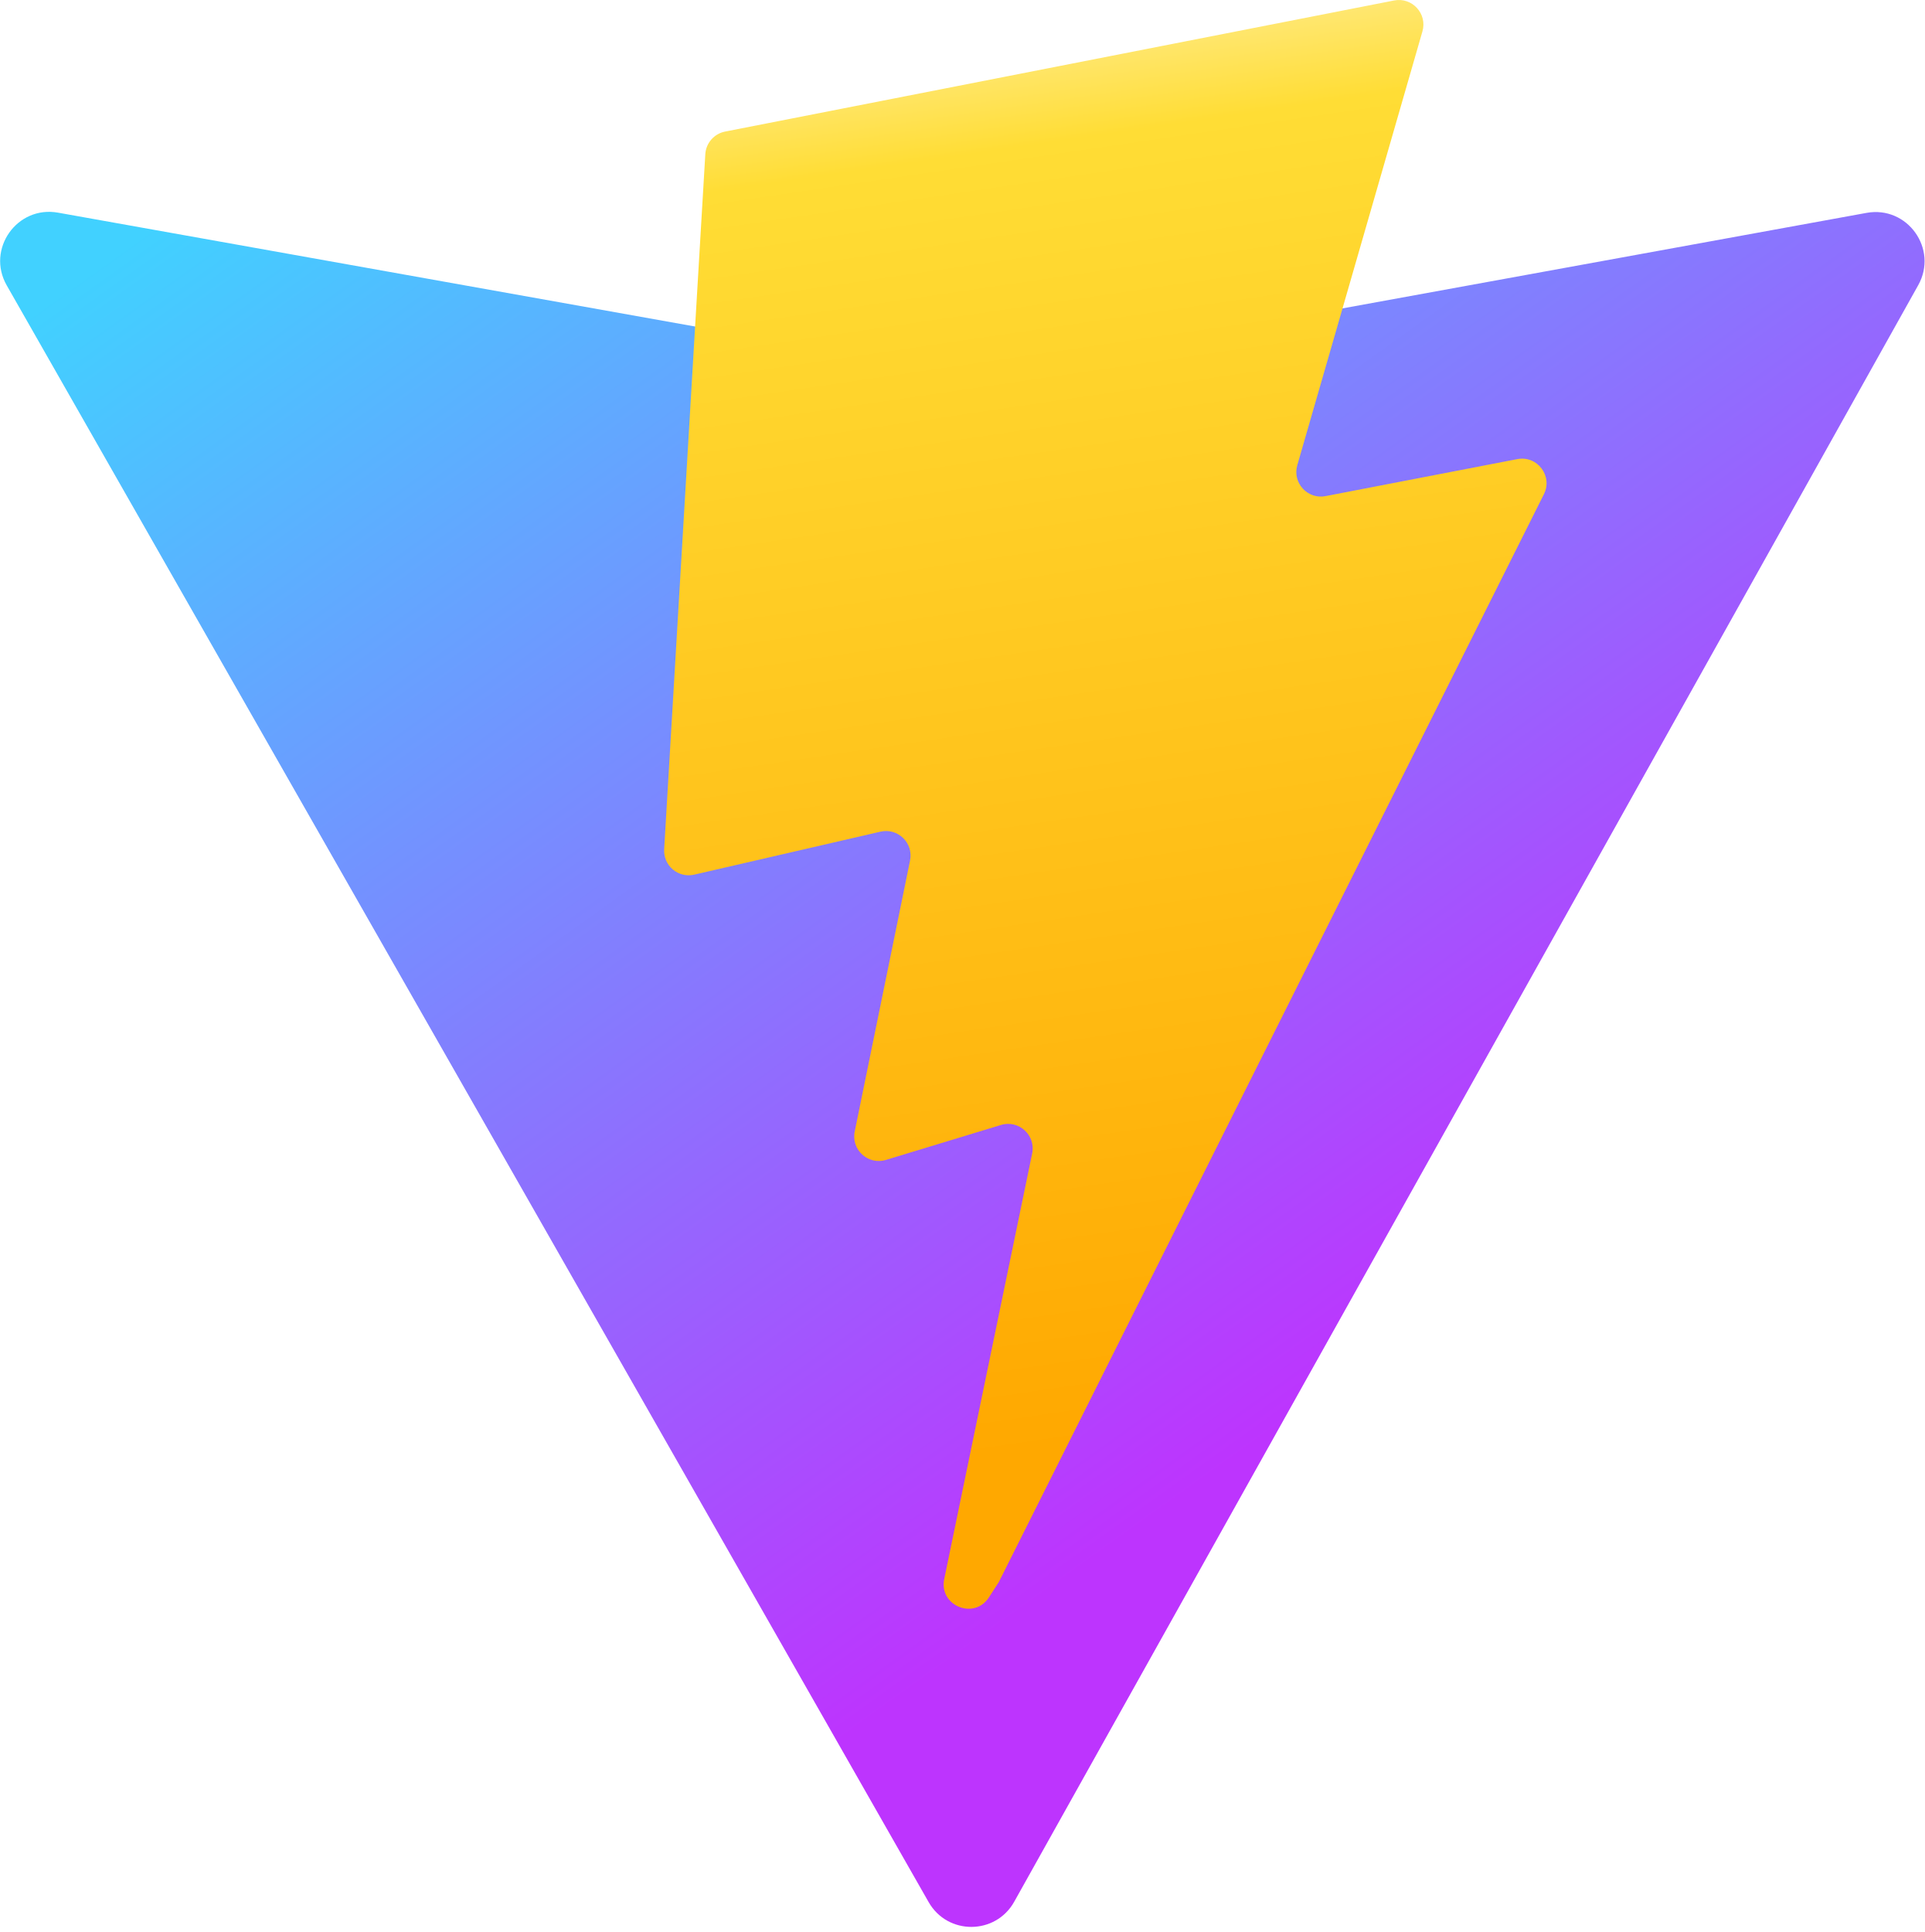
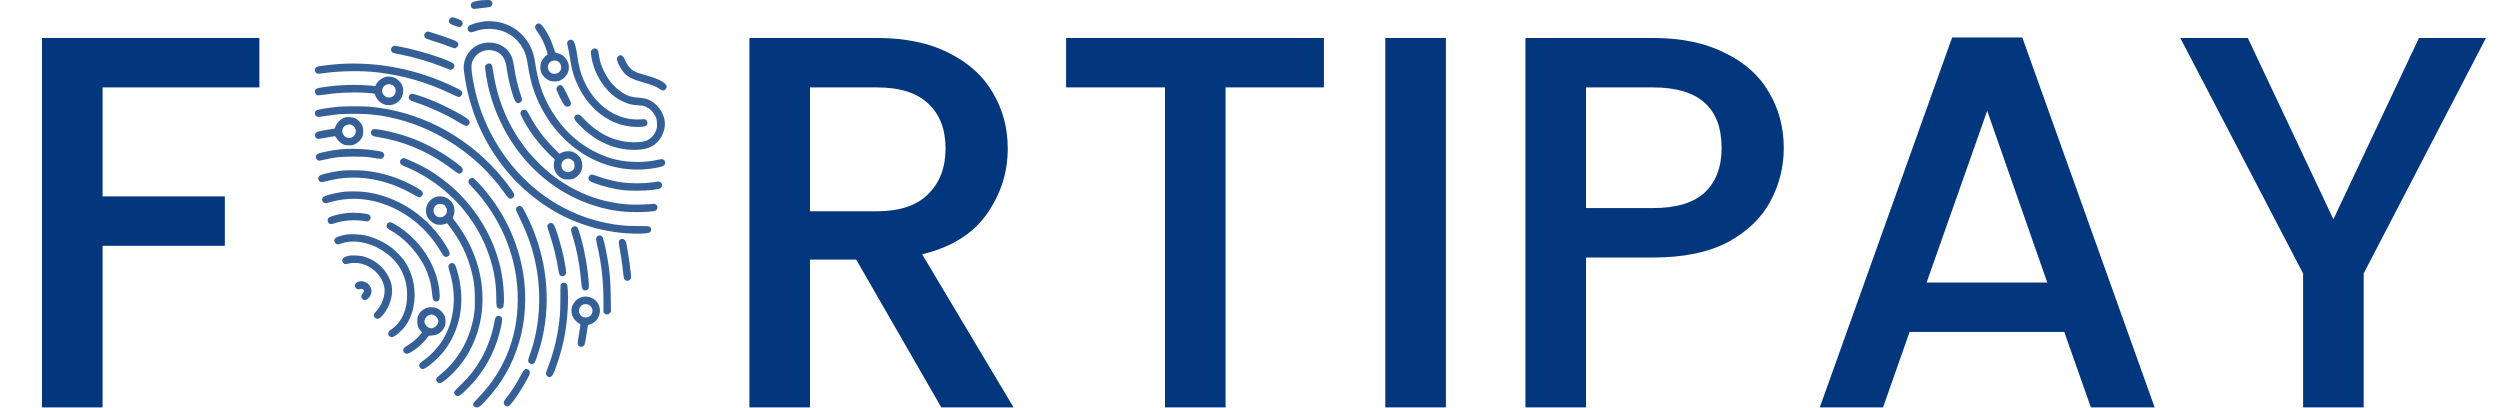
- <svg xmlns="http://www.w3.org/2000/svg" aria-hidden="true" role="img" class="iconify iconify--logos" width="31.88" height="32" preserveAspectRatio="xMidYMid meet" viewBox="0 0 256 257">
-   <defs>
-     <linearGradient id="IconifyId1813088fe1fbc01fb466" x1="-.828%" x2="57.636%" y1="7.652%" y2="78.411%">
-       <stop offset="0%" stop-color="#41D1FF" />
-       <stop offset="100%" stop-color="#BD34FE" />
-     </linearGradient>
-     <linearGradient id="IconifyId1813088fe1fbc01fb467" x1="43.376%" x2="50.316%" y1="2.242%" y2="89.03%">
-       <stop offset="0%" stop-color="#FFEA83" />
-       <stop offset="8.333%" stop-color="#FFDD35" />
-       <stop offset="100%" stop-color="#FFA800" />
-     </linearGradient>
-   </defs>
-   <path fill="url(#IconifyId1813088fe1fbc01fb466)" d="M255.153 37.938L134.897 252.976c-2.483 4.44-8.862 4.466-11.382.048L.875 37.958c-2.746-4.814 1.371-10.646 6.827-9.67l120.385 21.517a6.537 6.537 0 0 0 2.322-.004l117.867-21.483c5.438-.991 9.574 4.796 6.877 9.62Z" />
-   <path fill="url(#IconifyId1813088fe1fbc01fb467)" d="M185.432.063L96.44 17.501a3.268 3.268 0 0 0-2.634 3.014l-5.474 92.456a3.268 3.268 0 0 0 3.997 3.378l24.777-5.718c2.318-.535 4.413 1.507 3.936 3.838l-7.361 36.047c-.495 2.426 1.782 4.5 4.151 3.78l15.304-4.649c2.372-.72 4.652 1.36 4.15 3.788l-11.698 56.621c-.732 3.542 3.979 5.473 5.943 2.437l1.313-2.028l72.516-144.72c1.215-2.423-.88-5.186-3.54-4.672l-25.505 4.922c-2.396.462-4.435-1.77-3.759-4.114l16.646-57.705c.677-2.35-1.37-4.583-3.769-4.113Z" />
+ <svg xmlns="http://www.w3.org/2000/svg" width="135" height="22" viewBox="0 0 135 22" fill="none">
+   <path d="M14.006 2.051V4.72H5.539V10.605H12.141V13.274H5.539V22H2.267V2.051H14.006Z" fill="#03377D" />
+   <path fill-rule="evenodd" clip-rule="evenodd" d="M25.999 0.014C25.761 0.04 25.539 0.095 25.491 0.14C25.388 0.235 25.401 0.379 25.518 0.455C25.576 0.492 25.595 0.492 25.831 0.456C25.969 0.435 26.171 0.411 26.28 0.403C26.444 0.39 26.489 0.377 26.533 0.333C26.608 0.259 26.607 0.131 26.53 0.054C26.477 0.002 26.455 -0.003 26.277 0.001C26.17 0.003 26.045 0.009 25.999 0.014ZM24.376 0.947C24.26 0.989 24.21 1.119 24.268 1.229C24.297 1.285 24.346 1.313 24.542 1.386C24.806 1.484 24.863 1.482 24.947 1.37C24.983 1.322 24.99 1.288 24.978 1.223C24.958 1.121 24.888 1.072 24.635 0.989C24.452 0.928 24.435 0.925 24.376 0.947ZM26.164 1.153C26.145 1.156 26.05 1.172 25.954 1.188C25.776 1.217 25.53 1.291 25.38 1.361C25.238 1.429 25.209 1.595 25.322 1.7C25.389 1.761 25.467 1.759 25.651 1.69C25.883 1.604 26.137 1.56 26.411 1.56C27.231 1.56 27.91 1.973 28.276 2.692C28.385 2.908 28.442 3.12 28.516 3.59C28.654 4.465 28.869 5.125 29.255 5.864C29.788 6.887 30.607 7.772 31.551 8.346C32.709 9.051 34.074 9.31 35.375 9.072C35.744 9.005 35.85 8.966 35.894 8.882C35.956 8.764 35.9 8.635 35.772 8.596C35.745 8.588 35.628 8.603 35.513 8.63C34.833 8.788 33.963 8.784 33.26 8.618C32.14 8.354 31.065 7.663 30.296 6.713C29.988 6.333 29.678 5.844 29.492 5.444C29.182 4.779 29.02 4.21 28.882 3.298C28.795 2.724 28.576 2.277 28.189 1.878C27.798 1.477 27.332 1.247 26.741 1.165C26.577 1.143 26.252 1.135 26.164 1.153ZM29.019 1.28C28.991 1.291 28.952 1.324 28.931 1.354C28.869 1.441 28.885 1.533 28.982 1.663C29.24 2.008 29.414 2.367 29.54 2.806C29.577 2.938 29.577 2.945 29.536 2.967C29.435 3.02 29.274 3.22 29.223 3.356C29.154 3.538 29.163 3.804 29.244 3.96C29.323 4.112 29.471 4.258 29.619 4.33C29.733 4.385 29.781 4.395 29.952 4.395C30.135 4.395 30.165 4.388 30.3 4.315C30.646 4.129 30.796 3.773 30.684 3.407C30.6 3.133 30.359 2.917 30.086 2.87C30.034 2.862 29.984 2.839 29.974 2.82C29.964 2.801 29.917 2.66 29.869 2.507C29.703 1.973 29.302 1.304 29.128 1.27C29.096 1.264 29.047 1.268 29.019 1.28ZM23.008 1.736C22.921 1.783 22.886 1.892 22.927 1.991C22.964 2.078 22.939 2.067 23.576 2.272C23.803 2.345 24.104 2.451 24.246 2.508C24.387 2.564 24.529 2.61 24.559 2.61C24.627 2.61 24.753 2.491 24.753 2.426C24.753 2.345 24.699 2.258 24.628 2.221C24.446 2.128 23.181 1.698 23.097 1.701C23.082 1.702 23.042 1.717 23.008 1.736ZM30.709 2.181C30.612 2.248 30.605 2.312 30.668 2.559C30.699 2.683 30.748 2.937 30.776 3.123C30.875 3.787 30.997 4.195 31.246 4.698C31.881 5.981 32.996 6.783 34.234 6.849C34.6 6.869 34.838 6.842 34.908 6.773C34.985 6.696 34.983 6.57 34.902 6.49C34.842 6.431 34.839 6.43 34.591 6.446C33.312 6.528 32.109 5.695 31.513 4.315C31.342 3.919 31.26 3.603 31.175 3.018C31.111 2.57 31.027 2.263 30.95 2.196C30.88 2.134 30.784 2.128 30.709 2.181ZM26.218 2.31C25.668 2.37 25.2 2.795 25.073 3.349C25.024 3.565 25.025 3.651 25.081 4.046C25.37 6.096 26.226 7.954 27.589 9.495C28.149 10.128 28.895 10.758 29.652 11.237C31.056 12.124 32.786 12.624 34.434 12.617C34.864 12.615 35.048 12.591 35.109 12.53C35.179 12.461 35.178 12.331 35.108 12.262C35.057 12.211 35.043 12.21 34.451 12.207C33.756 12.204 33.372 12.167 32.759 12.045C30.07 11.51 27.771 9.71 26.459 7.113C26.005 6.213 25.702 5.282 25.527 4.246C25.431 3.681 25.436 3.44 25.546 3.228C25.768 2.802 26.245 2.607 26.713 2.751C27.066 2.859 27.277 3.136 27.341 3.573C27.43 4.183 27.546 4.695 27.708 5.188C27.82 5.531 27.913 5.621 28.078 5.547C28.137 5.52 28.187 5.437 28.187 5.366C28.187 5.343 28.155 5.231 28.116 5.116C27.963 4.671 27.842 4.153 27.764 3.618C27.737 3.434 27.69 3.216 27.658 3.133C27.436 2.548 26.891 2.237 26.218 2.31ZM21.193 2.517C21.115 2.578 21.093 2.68 21.139 2.769C21.184 2.855 21.183 2.855 21.611 2.939C22.364 3.086 23.179 3.326 23.938 3.622L24.335 3.777L24.421 3.736C24.536 3.68 24.573 3.551 24.502 3.455C24.363 3.27 22.708 2.733 21.653 2.53C21.278 2.458 21.269 2.458 21.193 2.517ZM31.971 2.681C31.901 2.75 31.9 2.756 31.915 2.908C32.011 3.833 32.546 4.767 33.273 5.277C33.471 5.416 33.821 5.579 34.032 5.63C34.122 5.651 34.319 5.677 34.471 5.688C34.708 5.704 34.771 5.717 34.904 5.779C35.1 5.87 35.281 6.052 35.388 6.266C35.457 6.406 35.468 6.451 35.476 6.651C35.485 6.844 35.478 6.901 35.432 7.03C35.338 7.294 35.123 7.519 34.876 7.61C34.707 7.672 34.297 7.701 33.976 7.673C33.048 7.592 32.233 7.169 31.491 6.381C31.318 6.198 31.292 6.179 31.213 6.179C31.105 6.179 31.011 6.264 31.011 6.359C31.011 6.458 31.077 6.547 31.357 6.825C32.19 7.652 33.19 8.092 34.233 8.092C34.834 8.092 35.197 7.975 35.487 7.686C35.736 7.44 35.903 7.044 35.904 6.697C35.906 6.107 35.465 5.514 34.892 5.338C34.804 5.31 34.616 5.282 34.445 5.269C34.122 5.246 33.964 5.203 33.719 5.069C33.403 4.897 33.073 4.589 32.844 4.252C32.692 4.029 32.494 3.615 32.426 3.38C32.385 3.237 32.305 2.817 32.305 2.743C32.305 2.733 32.276 2.699 32.242 2.667C32.156 2.588 32.06 2.592 31.971 2.681ZM33.374 3.041C33.333 3.082 33.316 3.123 33.317 3.186C33.318 3.355 33.517 3.735 33.718 3.951C33.922 4.17 34.181 4.295 34.79 4.467C35.232 4.591 35.397 4.657 35.582 4.783C35.761 4.904 35.859 4.914 35.942 4.818C36.03 4.717 36.018 4.616 35.907 4.517C35.715 4.345 35.405 4.207 34.922 4.078C34.591 3.99 34.346 3.905 34.234 3.84C34.032 3.724 33.839 3.479 33.74 3.218C33.654 2.991 33.5 2.916 33.374 3.041ZM29.798 3.296C29.615 3.375 29.534 3.594 29.617 3.782C29.677 3.917 29.788 3.986 29.943 3.986C30.153 3.986 30.305 3.84 30.305 3.636C30.305 3.368 30.041 3.191 29.798 3.296ZM18.377 3.452C18.029 3.472 17.309 3.555 17.175 3.59C17.017 3.632 16.956 3.761 17.035 3.887C17.06 3.928 17.109 3.969 17.143 3.977C17.176 3.985 17.317 3.975 17.455 3.954C18.28 3.829 19.56 3.808 20.365 3.905C21.793 4.078 23.057 4.442 24.303 5.039C24.541 5.153 24.756 5.246 24.781 5.246C24.851 5.246 24.964 5.121 24.964 5.043C24.964 4.922 24.9 4.872 24.484 4.674C22.543 3.748 20.464 3.332 18.377 3.452ZM26.256 3.495C26.176 3.574 26.178 3.555 26.222 3.883C26.318 4.603 26.512 5.337 26.792 6.039C27.983 9.028 30.562 11.077 33.563 11.417C34.136 11.482 35.244 11.457 35.397 11.376C35.52 11.311 35.542 11.161 35.443 11.063C35.385 11.004 35.375 11.003 35.19 11.017C34.741 11.053 34.159 11.06 33.846 11.034C32.333 10.909 30.966 10.361 29.724 9.38C29.405 9.128 28.8 8.532 28.537 8.209C27.914 7.447 27.451 6.642 27.106 5.724C26.892 5.155 26.729 4.519 26.632 3.872C26.607 3.7 26.575 3.54 26.562 3.517C26.504 3.408 26.355 3.397 26.256 3.495ZM20.835 4.147C20.613 4.207 20.396 4.375 20.317 4.549L20.273 4.645L20.107 4.63C19.229 4.547 18.303 4.575 17.424 4.712C17.109 4.761 17.05 4.787 17.01 4.892C16.981 4.965 17.041 5.099 17.117 5.133C17.165 5.155 17.231 5.153 17.43 5.122C18.193 5.003 19.015 4.964 19.74 5.011C20.188 5.041 20.259 5.056 20.259 5.125C20.259 5.147 20.29 5.218 20.328 5.284C20.514 5.604 20.873 5.75 21.22 5.646C21.683 5.506 21.906 4.993 21.694 4.558C21.63 4.427 21.475 4.278 21.33 4.207C21.199 4.144 20.957 4.114 20.835 4.147ZM20.823 4.59C20.651 4.681 20.583 4.929 20.689 5.085C20.779 5.218 20.887 5.275 21.026 5.264C21.235 5.247 21.365 5.106 21.365 4.893C21.364 4.625 21.069 4.46 20.823 4.59ZM30.172 4.616C30.105 4.643 30.046 4.73 30.046 4.802C30.046 4.915 30.375 5.569 30.5 5.707C30.563 5.776 30.709 5.779 30.775 5.713C30.873 5.616 30.863 5.578 30.623 5.099C30.369 4.592 30.332 4.552 30.172 4.616ZM22.128 5.117C22.059 5.186 22.051 5.311 22.112 5.383C22.138 5.414 22.296 5.48 22.539 5.563C23.296 5.819 24.094 6.189 24.758 6.59C25.138 6.821 25.214 6.84 25.308 6.731C25.39 6.637 25.382 6.54 25.285 6.45C25.064 6.246 23.937 5.66 23.251 5.391C22.78 5.206 22.336 5.06 22.246 5.06C22.213 5.06 22.16 5.085 22.128 5.117ZM18.271 5.762C17.993 5.786 17.433 5.867 17.24 5.911C17.084 5.947 17.052 5.968 17.013 6.062C16.977 6.146 17.018 6.243 17.11 6.294C17.168 6.326 17.21 6.324 17.569 6.266C18.214 6.163 18.445 6.145 19.13 6.146C20.01 6.147 20.615 6.22 21.445 6.427C23.676 6.983 25.796 8.419 27.155 10.297C27.444 10.697 27.474 10.729 27.555 10.729C27.711 10.729 27.81 10.594 27.753 10.459C27.688 10.304 27.212 9.681 26.846 9.27C25.034 7.24 22.546 5.98 19.918 5.76C19.587 5.733 18.609 5.734 18.271 5.762ZM28.181 5.955C28.159 5.972 28.128 6.02 28.114 6.061C28.09 6.129 28.097 6.155 28.183 6.327C28.544 7.048 29.104 7.797 29.727 8.392L29.955 8.611L29.927 8.727C29.839 9.091 30.006 9.453 30.34 9.628C30.442 9.682 30.486 9.69 30.669 9.69C30.854 9.69 30.898 9.682 31.014 9.626C31.389 9.443 31.551 8.99 31.376 8.61C31.293 8.429 31.131 8.278 30.945 8.208C30.76 8.139 30.509 8.152 30.335 8.24L30.212 8.302L29.935 8.028C29.388 7.487 28.975 6.931 28.586 6.213C28.517 6.086 28.444 5.968 28.424 5.953C28.375 5.915 28.233 5.916 28.181 5.955ZM18.636 6.34C18.505 6.382 18.381 6.461 18.286 6.564C18.186 6.671 18.096 6.832 18.095 6.906C18.095 6.935 18.064 6.949 17.971 6.96C17.794 6.982 17.323 7.064 17.212 7.093C17.082 7.126 17.012 7.196 17.012 7.293C17.012 7.398 17.043 7.45 17.126 7.484C17.184 7.508 17.242 7.503 17.486 7.454C17.646 7.422 17.835 7.389 17.906 7.381C17.977 7.373 18.052 7.361 18.071 7.356C18.094 7.35 18.129 7.386 18.171 7.46C18.25 7.599 18.394 7.731 18.539 7.797C18.709 7.875 19.004 7.868 19.18 7.783C19.335 7.707 19.489 7.551 19.561 7.397C19.638 7.231 19.633 6.935 19.551 6.763C19.478 6.61 19.325 6.455 19.178 6.383C19.063 6.328 18.751 6.303 18.636 6.34ZM18.692 6.761C18.459 6.865 18.41 7.151 18.593 7.338C18.738 7.487 18.958 7.489 19.104 7.344C19.287 7.163 19.236 6.863 19.003 6.754C18.899 6.705 18.811 6.707 18.692 6.761ZM20.123 6.988C20.083 7.004 20.024 7.121 20.024 7.183C20.024 7.21 20.053 7.262 20.089 7.298C20.143 7.351 20.188 7.367 20.354 7.39C20.463 7.406 20.719 7.455 20.923 7.499C22.184 7.776 23.42 8.36 24.468 9.176C24.756 9.4 24.826 9.421 24.931 9.317C24.979 9.269 24.989 9.24 24.983 9.159C24.976 9.064 24.967 9.053 24.717 8.856C24.045 8.323 23.176 7.828 22.341 7.503C21.551 7.195 20.32 6.91 20.123 6.988ZM18.659 8.046C18.294 8.069 18.049 8.101 17.671 8.174C17.136 8.278 17.059 8.317 17.059 8.484C17.059 8.577 17.148 8.676 17.233 8.676C17.264 8.676 17.405 8.649 17.545 8.616C18.08 8.49 18.405 8.457 19.094 8.457C19.638 8.457 19.779 8.465 20.071 8.51C20.643 8.598 20.6 8.598 20.681 8.517C20.761 8.438 20.77 8.379 20.718 8.279C20.678 8.202 20.63 8.186 20.282 8.13C19.787 8.05 19.127 8.016 18.659 8.046ZM21.726 8.559C21.657 8.586 21.6 8.673 21.6 8.749C21.6 8.844 21.686 8.922 21.87 8.992C22.3 9.157 22.833 9.44 23.294 9.751C24.633 10.651 25.683 11.941 26.265 13.4C26.63 14.312 26.799 15.168 26.8 16.103C26.8 16.533 26.813 16.592 26.919 16.651C26.99 16.691 27.086 16.673 27.15 16.61C27.276 16.484 27.21 15.294 27.033 14.498C26.705 13.027 25.973 11.685 24.871 10.534C24.399 10.041 23.667 9.469 23.065 9.122C22.703 8.914 21.881 8.533 21.803 8.537C21.788 8.538 21.754 8.548 21.726 8.559ZM30.526 8.603C30.384 8.667 30.317 8.774 30.317 8.934C30.317 9.099 30.395 9.212 30.55 9.271C30.695 9.326 30.802 9.302 30.925 9.189C31.021 9.1 31.022 9.097 31.022 8.935C31.022 8.786 31.016 8.766 30.952 8.698C30.874 8.616 30.76 8.559 30.676 8.559C30.646 8.56 30.579 8.58 30.526 8.603ZM18.483 9.213C18.13 9.248 17.653 9.342 17.359 9.437C17.17 9.497 17.122 9.684 17.267 9.797C17.34 9.854 17.37 9.852 17.706 9.765C19.211 9.376 20.83 9.638 22.353 10.516C22.488 10.595 22.613 10.659 22.63 10.659C22.698 10.659 22.796 10.586 22.82 10.519C22.868 10.383 22.822 10.323 22.54 10.157C21.635 9.625 20.637 9.3 19.636 9.212C19.339 9.186 18.759 9.187 18.483 9.213ZM31.873 9.449C31.809 9.485 31.759 9.618 31.784 9.683C31.818 9.77 31.879 9.808 32.123 9.898C32.584 10.068 33.074 10.188 33.634 10.267C33.952 10.311 34.884 10.305 35.234 10.255C35.634 10.199 35.687 10.181 35.732 10.088C35.777 9.994 35.752 9.901 35.664 9.835C35.605 9.791 35.599 9.792 35.242 9.844C34.741 9.917 34.039 9.917 33.555 9.844C33.136 9.781 32.689 9.669 32.3 9.529C31.986 9.416 31.943 9.408 31.873 9.449ZM25.399 9.637C25.326 9.679 25.295 9.73 25.294 9.813C25.294 9.877 25.328 9.925 25.508 10.116C26.983 11.68 27.855 13.694 27.95 15.756C28.05 17.958 27.32 19.941 25.852 21.45C25.604 21.705 25.552 21.77 25.552 21.828C25.552 21.955 25.63 22.007 25.808 21.999C25.914 21.994 26.421 21.457 26.811 20.937C27.526 19.983 28.012 18.852 28.233 17.627C28.393 16.737 28.402 15.702 28.257 14.788C27.971 12.982 27.143 11.29 25.875 9.921C25.585 9.607 25.52 9.568 25.399 9.637ZM18.636 10.348C18.317 10.38 17.834 10.482 17.593 10.569C17.493 10.605 17.448 10.636 17.421 10.687C17.36 10.804 17.417 10.933 17.546 10.972C17.577 10.981 17.678 10.963 17.793 10.928C19.155 10.517 20.667 10.774 21.977 11.64C22.716 12.129 23.361 12.819 23.823 13.617C23.884 13.723 23.96 13.827 23.991 13.847C24.064 13.894 24.197 13.871 24.246 13.802C24.312 13.709 24.289 13.621 24.128 13.345C23.157 11.683 21.453 10.554 19.619 10.357C19.407 10.334 18.826 10.329 18.636 10.348ZM23.578 10.624C23.099 10.757 22.865 11.276 23.083 11.722C23.145 11.848 23.334 12.024 23.477 12.088C23.623 12.152 23.873 12.157 24.029 12.097L24.142 12.054L24.188 12.109C24.213 12.139 24.306 12.263 24.394 12.385C25.009 13.232 25.385 14.119 25.577 15.173C25.641 15.52 25.667 16.392 25.625 16.77C25.476 18.129 24.833 19.352 23.834 20.179C23.695 20.294 23.574 20.405 23.567 20.424C23.516 20.555 23.61 20.69 23.751 20.69C23.904 20.69 24.453 20.204 24.831 19.734C26.246 17.976 26.453 15.437 25.365 13.213C25.179 12.834 24.901 12.382 24.651 12.052L24.444 11.778L24.492 11.649C24.556 11.48 24.556 11.261 24.493 11.093C24.359 10.738 23.941 10.524 23.578 10.624ZM23.604 11.046C23.356 11.172 23.344 11.541 23.582 11.685C23.747 11.785 23.99 11.722 24.087 11.554C24.181 11.392 24.136 11.181 23.982 11.068C23.898 11.007 23.705 10.995 23.604 11.046ZM27.916 11.182C27.883 11.215 27.858 11.267 27.858 11.302C27.858 11.336 27.953 11.555 28.068 11.787C28.498 12.651 28.779 13.475 28.95 14.368C29.261 15.992 29.136 17.717 28.599 19.187C28.504 19.447 28.498 19.518 28.564 19.589C28.656 19.686 28.807 19.675 28.879 19.566C28.928 19.489 29.112 18.934 29.209 18.566C29.745 16.529 29.593 14.385 28.77 12.35C28.598 11.926 28.25 11.222 28.183 11.166C28.112 11.106 27.985 11.114 27.916 11.182ZM18.784 11.498C18.378 11.534 17.85 11.668 17.747 11.761C17.672 11.83 17.675 11.971 17.752 12.048C17.826 12.121 17.867 12.12 18.127 12.037C18.574 11.896 19.151 11.855 19.619 11.93C19.811 11.961 19.845 11.961 19.904 11.931C20.041 11.861 20.053 11.67 19.925 11.592C19.801 11.518 19.163 11.465 18.784 11.498ZM20.997 12.011C20.883 12.058 20.836 12.209 20.906 12.308C20.925 12.335 21.008 12.395 21.09 12.44C21.937 12.91 22.717 13.806 23.071 14.716C23.232 15.13 23.292 15.41 23.356 16.045C23.376 16.24 23.505 16.333 23.65 16.256C23.738 16.209 23.759 16.106 23.738 15.819C23.63 14.375 22.704 12.938 21.364 12.135C21.146 12.004 21.073 11.98 20.997 12.011ZM29.658 12.063C29.59 12.102 29.553 12.155 29.553 12.219C29.552 12.25 29.61 12.444 29.68 12.651C29.884 13.249 30.043 13.888 30.139 14.5C30.19 14.825 30.206 14.864 30.304 14.904C30.402 14.944 30.511 14.899 30.552 14.801C30.585 14.723 30.566 14.551 30.467 14.03C30.331 13.312 29.997 12.217 29.879 12.099C29.811 12.031 29.735 12.019 29.658 12.063ZM30.9 12.274C30.817 12.363 30.818 12.412 30.904 12.694C31.166 13.549 31.307 14.311 31.4 15.371C31.423 15.639 31.514 15.733 31.682 15.664C31.804 15.613 31.817 15.554 31.787 15.186C31.726 14.415 31.567 13.517 31.373 12.84C31.212 12.279 31.181 12.222 31.034 12.222C30.975 12.222 30.933 12.238 30.9 12.274ZM18.643 12.675C18.399 12.721 18.164 12.803 18.102 12.866C18.024 12.942 18.03 13.048 18.116 13.133C18.2 13.216 18.222 13.217 18.438 13.143C19.054 12.932 19.875 13.061 20.572 13.479C21.502 14.036 21.984 14.873 21.984 15.931C21.984 16.772 21.687 17.402 21.093 17.821C20.99 17.893 20.976 17.914 20.969 17.999C20.963 18.082 20.972 18.103 21.036 18.156C21.076 18.19 21.127 18.217 21.149 18.217C21.28 18.216 21.705 17.864 21.894 17.599C22.597 16.617 22.547 15.033 21.781 14.012C21.654 13.844 21.367 13.551 21.188 13.41C20.78 13.086 20.235 12.828 19.707 12.708C19.433 12.646 18.886 12.629 18.643 12.675ZM32.245 12.769C32.171 12.842 32.171 12.919 32.244 13.229C32.477 14.205 32.587 15.186 32.587 16.284V16.866L32.645 16.924C32.731 17.009 32.847 17.002 32.929 16.905L32.993 16.83L32.98 16.002C32.967 15.146 32.932 14.717 32.82 14.053C32.729 13.508 32.599 12.923 32.548 12.823C32.486 12.7 32.34 12.674 32.245 12.769ZM33.512 12.922C33.39 12.97 33.388 13.052 33.491 13.586C33.524 13.753 33.578 14.121 33.612 14.403C33.645 14.685 33.678 14.948 33.683 14.988C33.713 15.203 34.002 15.226 34.075 15.019C34.104 14.936 33.958 13.836 33.836 13.226C33.801 13.046 33.781 12.996 33.73 12.952C33.664 12.896 33.599 12.887 33.512 12.922ZM18.836 13.809C18.627 13.859 18.547 13.901 18.508 13.983C18.474 14.053 18.474 14.072 18.503 14.141C18.553 14.26 18.647 14.29 18.805 14.237C18.964 14.184 19.296 14.183 19.506 14.236C20.283 14.432 20.859 15.181 20.758 15.864C20.705 16.225 20.54 16.574 20.308 16.816C20.166 16.962 20.149 17.06 20.246 17.157C20.377 17.287 20.548 17.203 20.764 16.9C21.049 16.502 21.203 16.001 21.168 15.589C21.148 15.351 21.114 15.227 21.009 15.001C20.748 14.441 20.258 14.029 19.643 13.853C19.447 13.797 18.989 13.772 18.836 13.809ZM24.269 14.262C24.196 14.335 24.196 14.409 24.269 14.641C24.691 15.966 24.542 17.372 23.867 18.422C23.634 18.786 23.258 19.186 22.931 19.419C22.691 19.59 22.635 19.648 22.635 19.73C22.635 19.835 22.727 19.93 22.829 19.93C23.005 19.93 23.678 19.354 23.999 18.929C24.849 17.801 25.119 16.348 24.753 14.87C24.661 14.499 24.599 14.324 24.536 14.258C24.467 14.185 24.345 14.186 24.269 14.262ZM19.353 15.213C19.193 15.268 19.126 15.391 19.189 15.512C19.241 15.613 19.32 15.643 19.443 15.61C19.629 15.561 19.713 15.695 19.588 15.842C19.476 15.975 19.49 16.109 19.626 16.185C19.818 16.292 20.108 15.938 20.057 15.658C19.995 15.321 19.658 15.107 19.353 15.213ZM30.348 15.289C30.313 15.309 30.279 15.343 30.272 15.365C30.265 15.388 30.261 15.69 30.262 16.036C30.263 16.382 30.252 16.813 30.236 16.992C30.15 18.002 29.933 18.95 29.584 19.847C29.465 20.153 29.458 20.226 29.539 20.306C29.613 20.379 29.718 20.381 29.796 20.311C29.937 20.183 30.31 19.039 30.467 18.249C30.625 17.457 30.703 16.443 30.663 15.715C30.647 15.419 30.637 15.364 30.598 15.325C30.535 15.262 30.425 15.247 30.348 15.289ZM31.436 16.037C31.273 16.082 31.182 16.138 31.059 16.271C30.84 16.506 30.796 16.841 30.945 17.136C31.001 17.248 31.182 17.43 31.283 17.476C31.343 17.503 31.344 17.508 31.329 17.645C31.32 17.722 31.286 17.938 31.252 18.124C31.174 18.56 31.174 18.607 31.255 18.676C31.371 18.775 31.525 18.731 31.573 18.585C31.6 18.5 31.705 17.899 31.729 17.686C31.745 17.549 31.745 17.549 31.842 17.523C32.293 17.401 32.529 16.863 32.319 16.436C32.163 16.121 31.773 15.944 31.436 16.037ZM31.433 16.473C31.132 16.675 31.263 17.144 31.62 17.144C31.762 17.144 31.88 17.08 31.945 16.967C32.09 16.716 31.914 16.421 31.62 16.421C31.547 16.421 31.486 16.438 31.433 16.473ZM23.066 16.616C22.856 16.685 22.673 16.847 22.582 17.047C22.544 17.13 22.533 17.203 22.533 17.354C22.533 17.582 22.579 17.713 22.714 17.861L22.796 17.951L22.663 18.107C22.502 18.295 22.28 18.484 22.062 18.619C21.837 18.759 21.79 18.802 21.774 18.884C21.755 18.982 21.856 19.104 21.956 19.104C22.154 19.104 22.707 18.691 23.001 18.325L23.157 18.13L23.326 18.119C23.423 18.113 23.54 18.088 23.604 18.06C23.758 17.992 23.917 17.839 23.992 17.684C24.047 17.572 24.057 17.522 24.057 17.354C24.057 17.186 24.047 17.136 23.992 17.024C23.917 16.87 23.758 16.716 23.604 16.648C23.466 16.588 23.202 16.572 23.066 16.616ZM23.117 17.034C23.016 17.09 22.917 17.247 22.917 17.354C22.917 17.532 23.114 17.727 23.294 17.727C23.474 17.727 23.67 17.532 23.67 17.354C23.67 17.176 23.474 16.982 23.294 16.982C23.249 16.982 23.169 17.005 23.117 17.034ZM26.831 17.078C26.759 17.113 26.736 17.172 26.681 17.468C26.561 18.114 26.303 18.814 25.973 19.391C25.668 19.923 25.35 20.329 24.885 20.778C24.71 20.948 24.554 21.108 24.54 21.134C24.486 21.236 24.594 21.39 24.72 21.39C24.817 21.39 24.97 21.267 25.341 20.886C26.13 20.077 26.684 19.09 26.975 17.974C27.072 17.6 27.136 17.25 27.117 17.19C27.097 17.129 26.992 17.05 26.931 17.052C26.904 17.053 26.859 17.065 26.831 17.078ZM28.335 19.949C28.302 19.964 28.222 20.086 28.125 20.268C27.875 20.738 27.628 21.122 27.323 21.515C27.176 21.705 27.165 21.779 27.268 21.882C27.369 21.982 27.445 21.973 27.565 21.845C27.777 21.62 28.207 20.964 28.484 20.446C28.647 20.14 28.651 20.027 28.501 19.947C28.439 19.915 28.405 19.915 28.335 19.949Z" fill="#355F97" />
+   <path d="M50.83 22L46.237 14.02H43.74V22H40.468V2.051H47.357C48.888 2.051 50.179 2.319 51.232 2.855C52.303 3.391 53.097 4.108 53.614 5.008C54.15 5.907 54.418 6.912 54.418 8.021C54.418 9.323 54.035 10.509 53.27 11.581C52.523 12.633 51.366 13.351 49.797 13.733L54.733 22H50.83ZM43.74 11.408H47.357C48.581 11.408 49.5 11.102 50.112 10.49C50.744 9.878 51.059 9.055 51.059 8.021C51.059 6.988 50.753 6.184 50.141 5.61C49.529 5.017 48.6 4.72 47.357 4.72H43.74V11.408ZM71.492 2.051V4.72H66.181V22H62.909V4.72H57.57V2.051H71.492ZM78.078 2.051V22H74.806V2.051H78.078ZM96.324 7.993C96.324 9.007 96.085 9.964 95.606 10.863C95.128 11.762 94.362 12.499 93.31 13.073C92.257 13.628 90.908 13.906 89.263 13.906H85.646V22H82.374V2.051H89.263C90.794 2.051 92.085 2.319 93.138 2.855C94.209 3.371 95.003 4.079 95.52 4.979C96.056 5.878 96.324 6.883 96.324 7.993ZM89.263 11.236C90.507 11.236 91.435 10.959 92.047 10.404C92.659 9.83 92.966 9.026 92.966 7.993C92.966 5.811 91.731 4.72 89.263 4.72H85.646V11.236H89.263ZM111.471 17.924H103.119L101.683 22H98.268L105.415 2.022H109.204L116.351 22H112.907L111.471 17.924ZM110.553 15.255L107.309 5.983L104.037 15.255H110.553ZM134.241 2.051L127.639 14.767V22H124.367V14.767L117.736 2.051H121.382L126.003 11.839L130.624 2.051H134.241Z" fill="#03377D" />
</svg>
